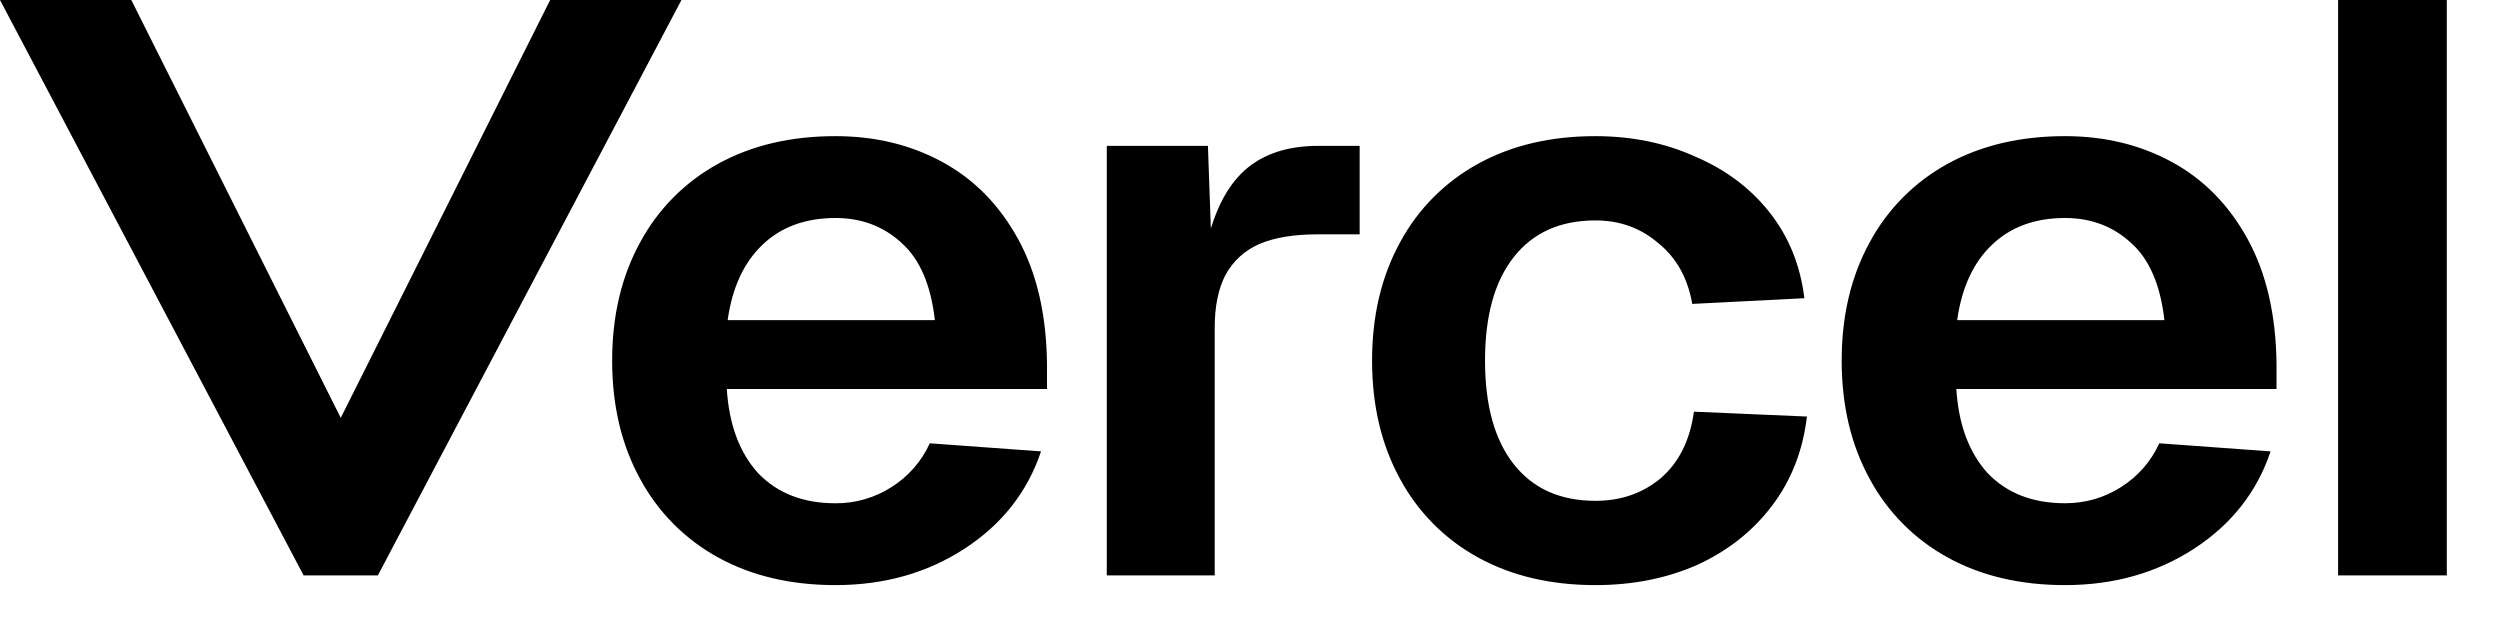
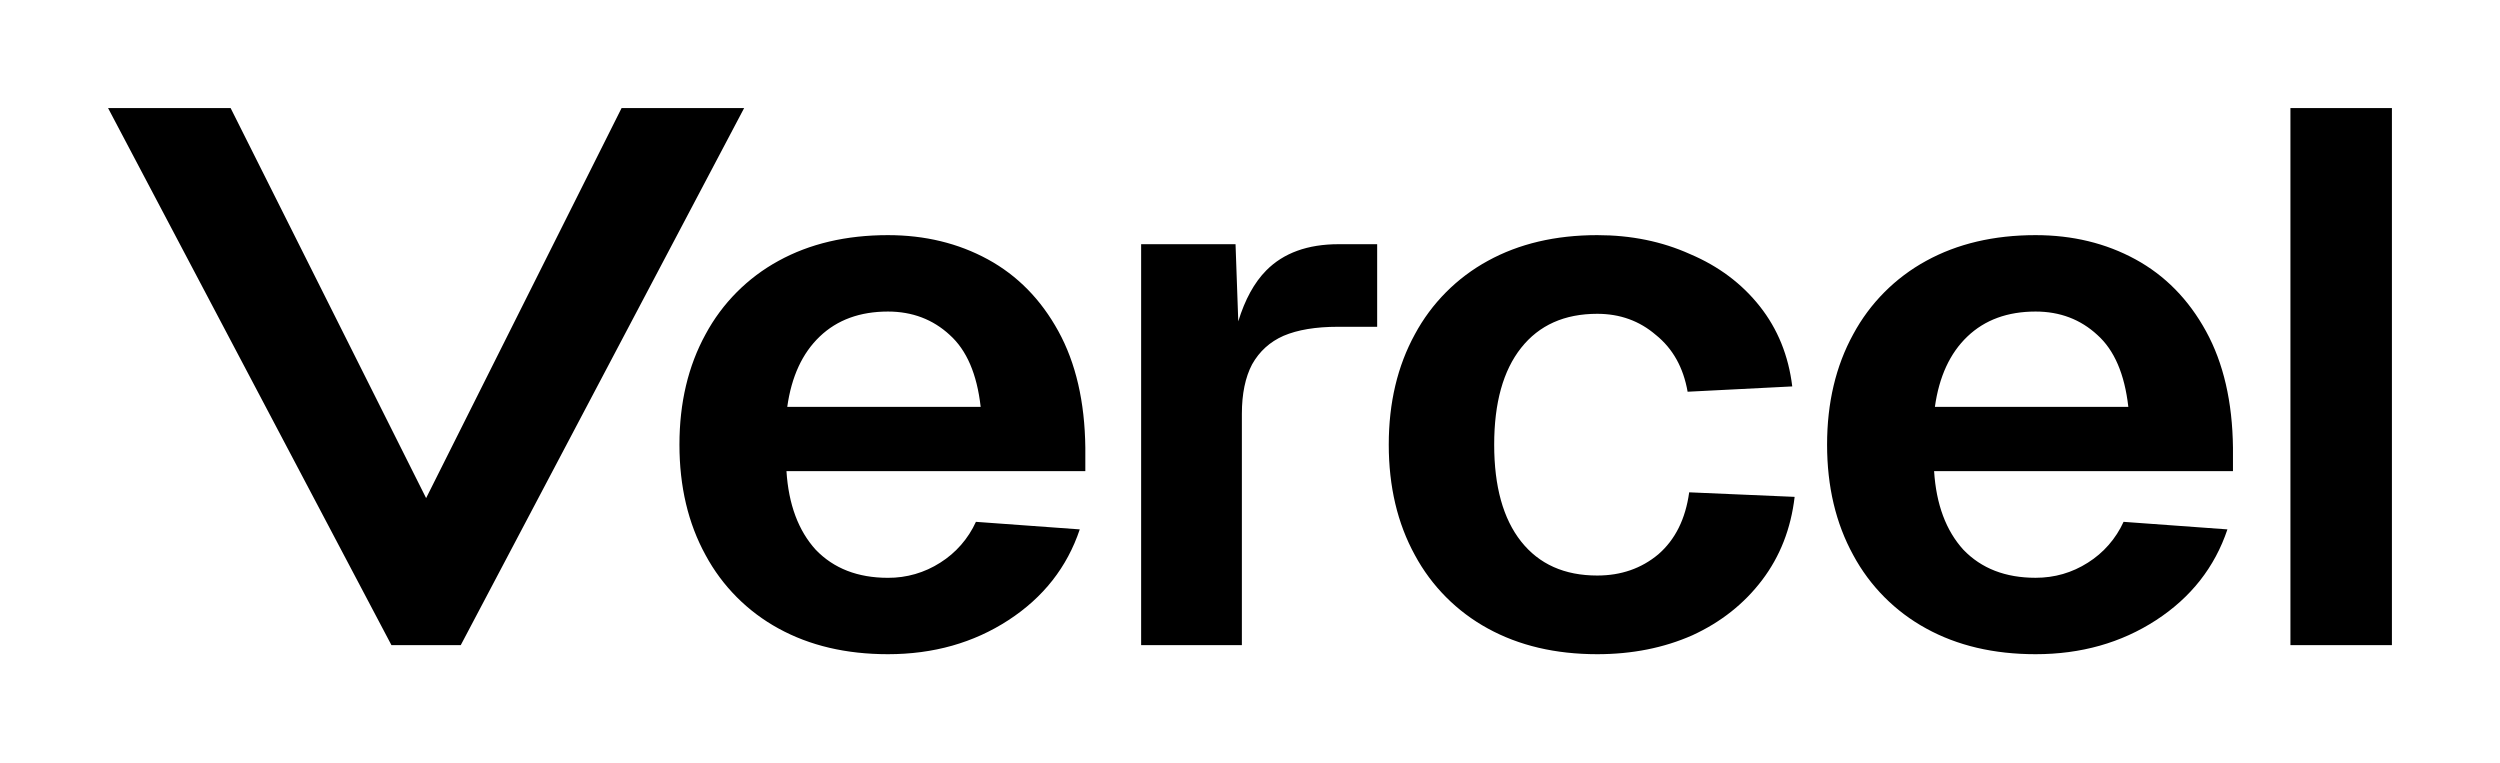
- <svg xmlns="http://www.w3.org/2000/svg" fill="currentColor" fill-rule="evenodd" style="flex:none;line-height:1" viewBox="0 0 94 24">
+ <svg xmlns="http://www.w3.org/2000/svg" viewBox="-4.353 -4.353 100.707 30.707" role="img" aria-label="vercel">
  <path d="M14.208 21.634L25.623 0h-4.937l-7.874 15.712L4.937 0H0l11.415 21.634h2.793zM92 0v21.634h-4.088V0H92zM69.247 13.56c0-1.687.351-3.17 1.054-4.45a7.317 7.317 0 012.938-2.955c1.256-.69 2.725-1.036 4.407-1.036 1.49 0 2.831.325 4.023.975 1.192.65 2.14 1.615 2.842 2.895.703 1.28 1.065 2.844 1.086 4.692v.945H73.558c.085 1.34.479 2.397 1.182 3.169.724.752 1.692 1.127 2.906 1.127.766 0 1.469-.203 2.107-.609a3.8 3.8 0 001.437-1.645l4.184.304c-.511 1.524-1.47 2.743-2.874 3.657-1.406.914-3.024 1.371-4.854 1.371-1.682 0-3.151-.345-4.407-1.036a7.317 7.317 0 01-2.938-2.956c-.703-1.28-1.054-2.762-1.054-4.448zm12.135-1.524c-.15-1.32-.564-2.285-1.246-2.895-.68-.63-1.511-.944-2.49-.944-1.128 0-2.044.335-2.746 1.005-.703.67-1.14 1.615-1.31 2.834h7.792zm-19.03-2.895c.68.549 1.106 1.31 1.277 2.286l4.215-.214c-.15-1.239-.586-2.315-1.31-3.23-.723-.914-1.66-1.615-2.81-2.102-1.128-.508-2.373-.762-3.736-.762-1.682 0-3.15.345-4.407 1.036a7.316 7.316 0 00-2.938 2.956c-.702 1.28-1.053 2.762-1.053 4.448 0 1.687.35 3.17 1.053 4.45a7.316 7.316 0 002.938 2.955c1.256.69 2.725 1.036 4.407 1.036 1.405 0 2.682-.254 3.832-.762 1.15-.528 2.087-1.27 2.81-2.224.724-.955 1.16-2.072 1.31-3.352l-4.248-.183c-.148 1.077-.564 1.91-1.245 2.499-.681.569-1.501.853-2.459.853-1.32 0-2.342-.457-3.066-1.371-.723-.914-1.085-2.214-1.085-3.9 0-1.687.362-2.987 1.085-3.9.724-.915 1.746-1.372 3.066-1.372.916 0 1.703.284 2.363.853zM41.614 5.484h3.804l.11 3.108c.27-.88.645-1.563 1.126-2.05.697-.705 1.67-1.058 2.916-1.058h1.553v3.327H49.54c-.888 0-1.617.12-2.188.363-.549.242-.972.625-1.267 1.15-.275.523-.412 1.189-.412 1.995v9.315h-4.058V5.484zM24.07 9.111c-.702 1.28-1.053 2.762-1.053 4.448 0 1.687.35 3.17 1.053 4.45a7.316 7.316 0 002.938 2.955c1.256.69 2.725 1.036 4.407 1.036 1.831 0 3.45-.457 4.854-1.371 1.405-.914 2.363-2.133 2.874-3.657l-4.183-.304a3.8 3.8 0 01-1.437 1.645 3.848 3.848 0 01-2.108.61c-1.213 0-2.182-.376-2.906-1.128-.702-.772-1.096-1.828-1.181-3.169h12.039v-.945c-.021-1.848-.383-3.412-1.086-4.692-.703-1.28-1.65-2.245-2.842-2.895-1.193-.65-2.534-.975-4.024-.975-1.682 0-3.15.345-4.407 1.036a7.316 7.316 0 00-2.938 2.956zm9.836.03c.681.61 1.096 1.575 1.245 2.895H27.36c.17-1.219.607-2.163 1.31-2.834.702-.67 1.618-1.005 2.746-1.005.98 0 1.81.315 2.491.944z" />
</svg>
